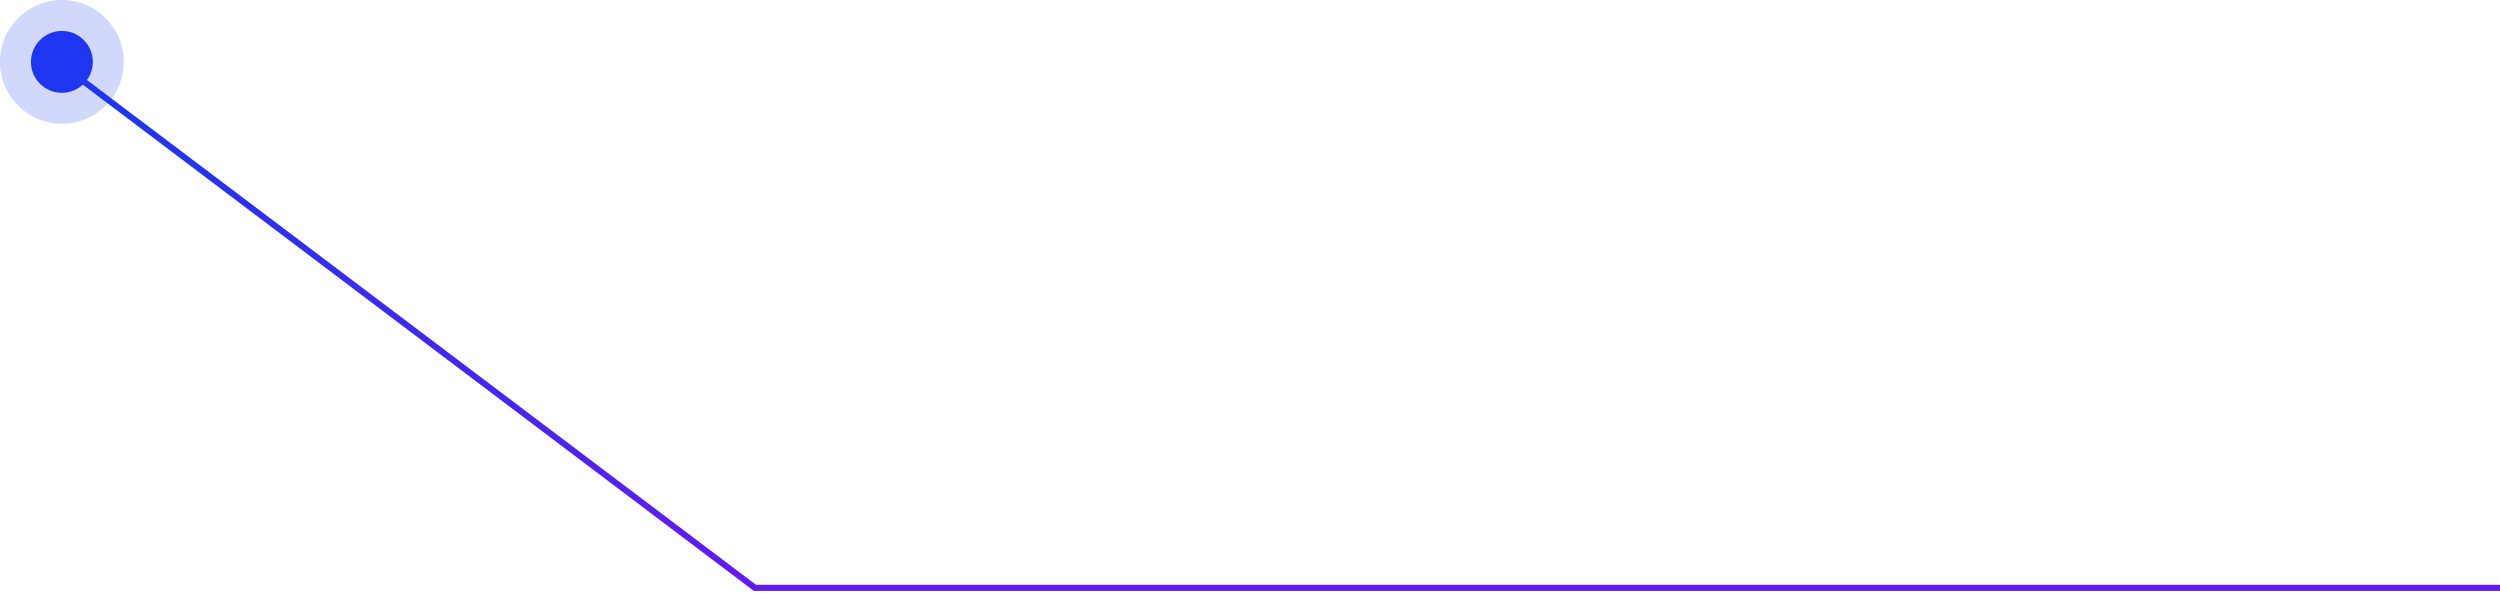
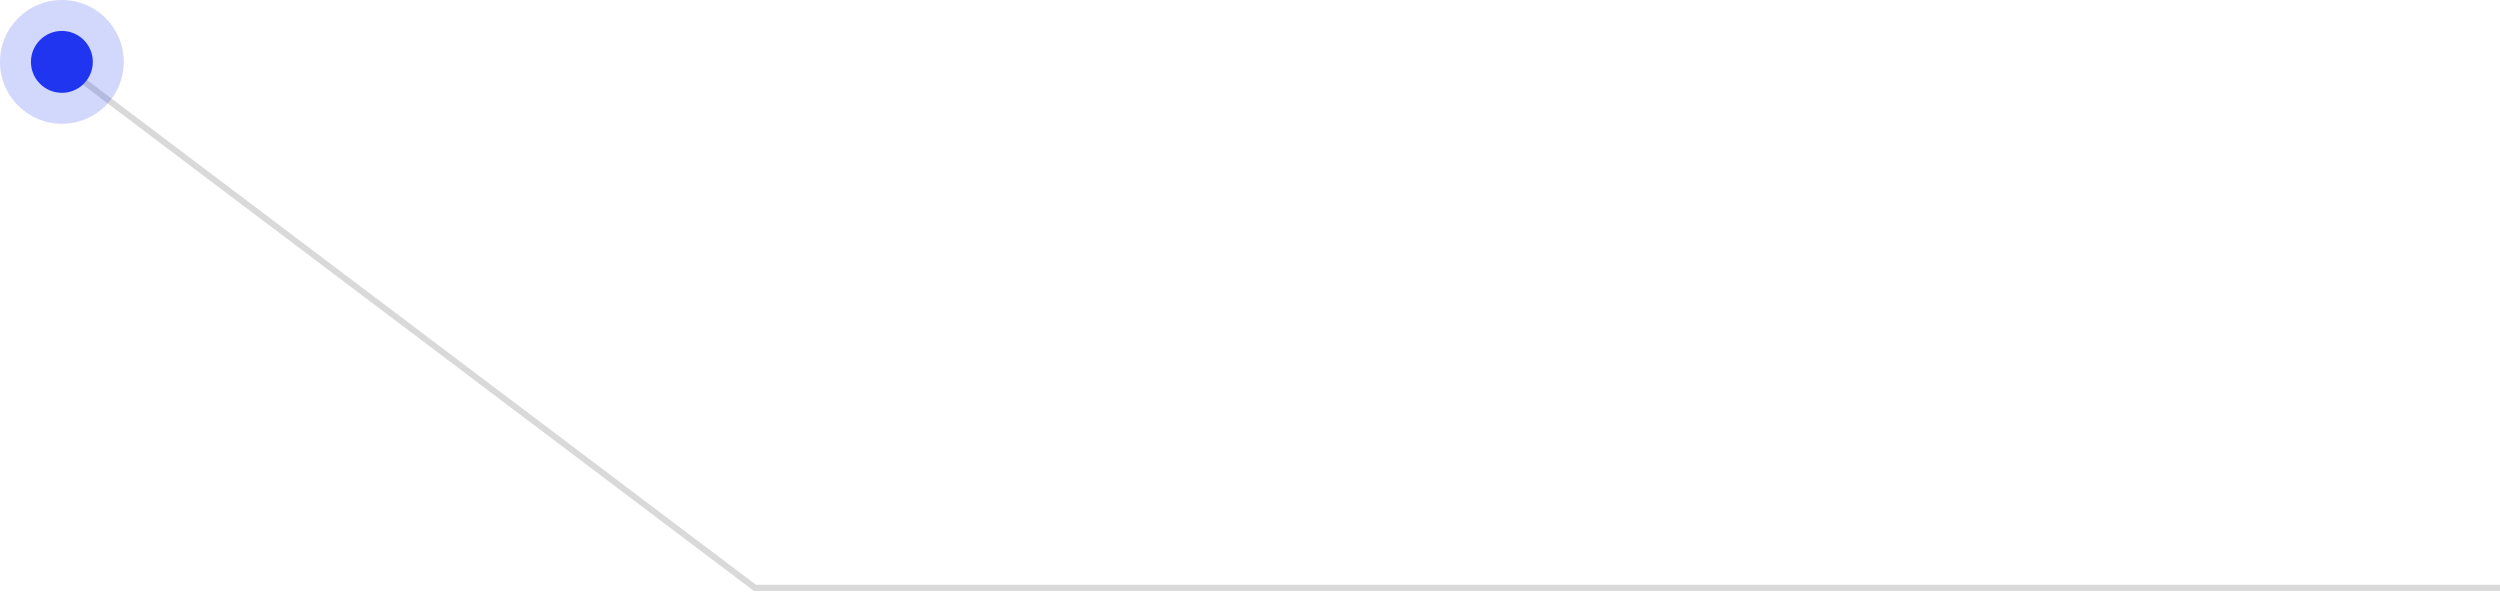
<svg xmlns="http://www.w3.org/2000/svg" width="404" height="96" viewBox="0 0 404 96" fill="none">
  <path d="M404 95H122L10 10.5" stroke="url(#paint0_linear_1299_670)" />
  <circle opacity="0.2" cx="10" cy="10" r="10" transform="matrix(-1 0 0 1 20 0)" fill="#1F35F0" />
  <circle cx="5" cy="5" r="5" transform="matrix(-1 0 0 1 15 5)" fill="#1F35F0" />
-   <linearGradient id="paint0_linear_1299_670" x1="221.5" y1="20" x2="221.5" y2="112" gradientUnits="userSpaceOnUse">
-     <stop stop-color="#1F35F0">
-       <animate attributeName="stop-color" dur="20s" repeatCount="indefinite" values="#D9D9D9; #D9D9D9; #1F35F0; #1F35F0; #D9D9D9; #D9D9D9;" keytimes="0; 0.5; 0.51; 0.59; 0.6; 1" begin="15s" />
-     </stop>
-     <stop offset="1" stop-color="#7314F2">
-       <animate attributeName="stop-color" dur="20s" repeatCount="indefinite" values="#D9D9D9; #D9D9D9; #7314F2; #7314F2; #D9D9D9; #D9D9D9;" keytimes="0; 0.5; 0.51; 0.59; 0.6; 1" begin="15s" />
-     </stop>
-   </linearGradient>
+   <defs>
+     <linearGradient id="paint0_linear_1299_670" x1="221.5" y1="20" x2="221.5" y2="112" gradientUnits="userSpaceOnUse">
+       <stop class="gradient" stop-color="#D9D9D9" />
+       <stop class="gradient" offset="1" stop-color="#D9D9D9" />
+     </linearGradient>
+     <style>
+             .gradient {
+                 animation: 20s highlight 15s infinite linear;
+             }
+ 
+             @keyframes highlight {
+                 0% {
+                     stop-color: #D9D9D9;
+                 }
+                 10% {
+                     stop-color: #D9D9D9;
+                 }
+                 15% {
+                     stop-color: #7314F2;
+                 }
+                 35% {
+                     stop-color: #7314F2;
+                 }
+                 40% {
+                     stop-color: #D9D9D9;
+                 }
+                 100% {
+                     stop-color: #D9D9D9;
+                 }
+             }
+         </style>
+   </defs>
</svg>
